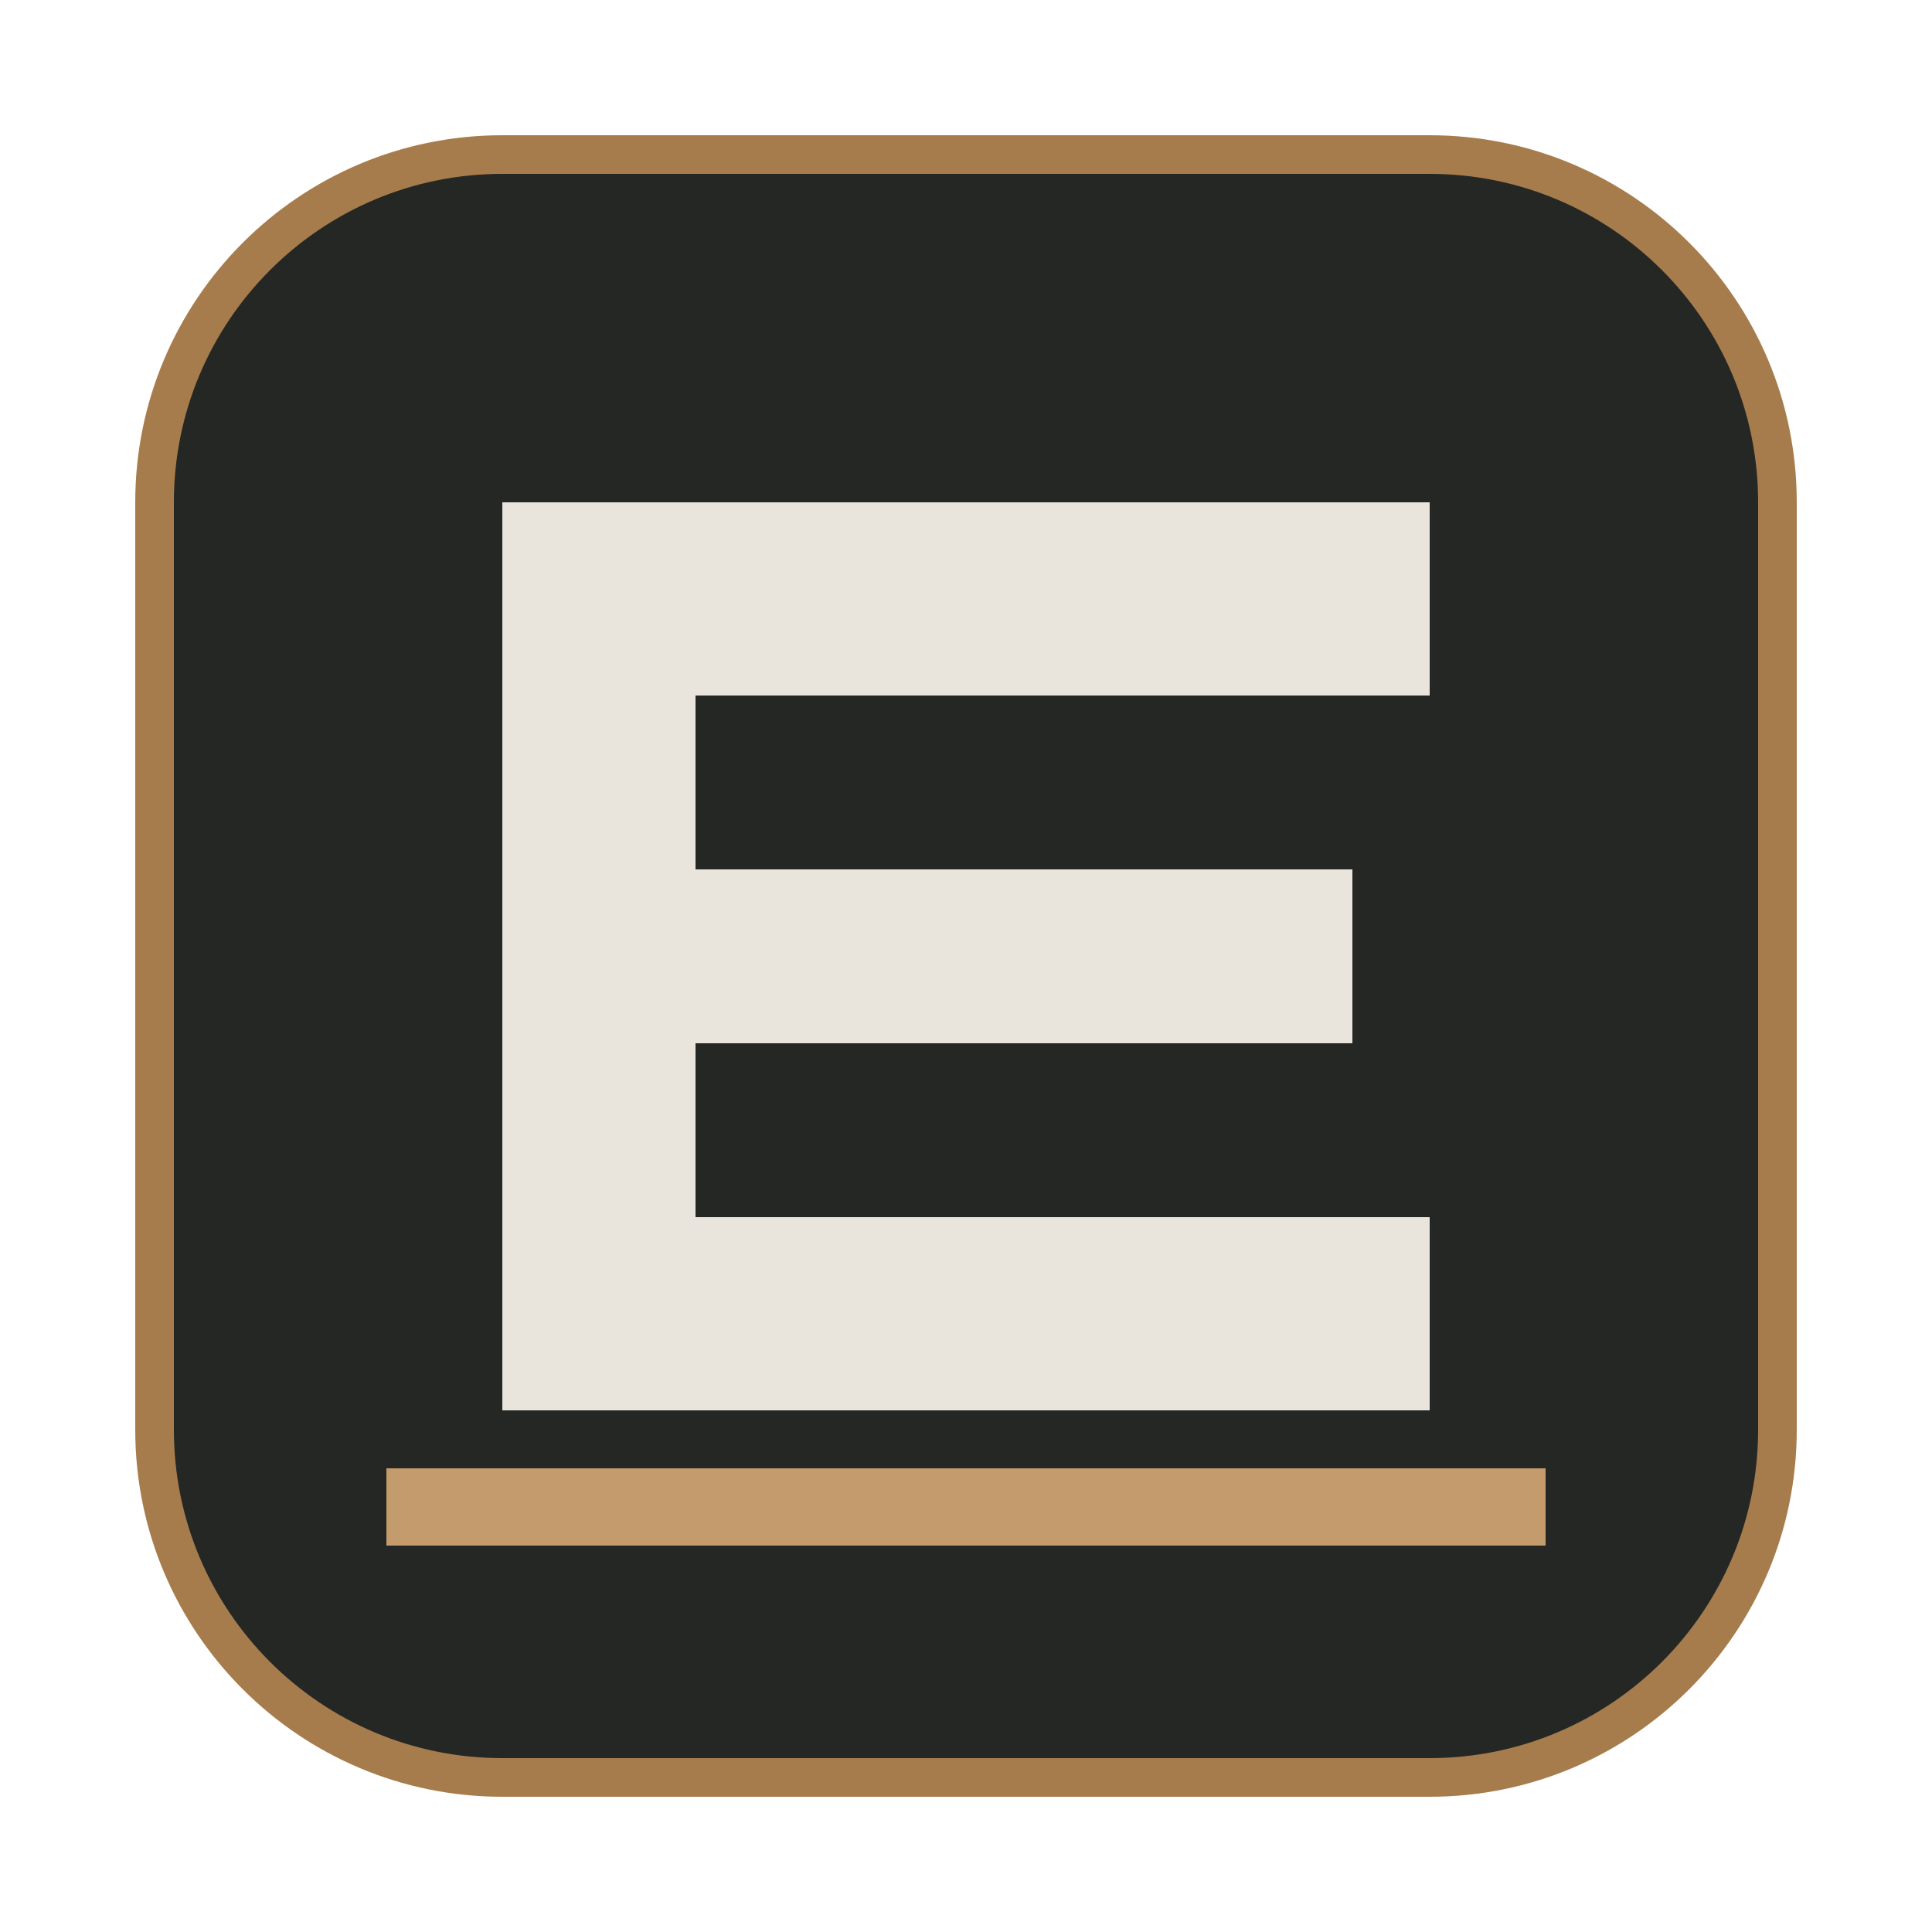
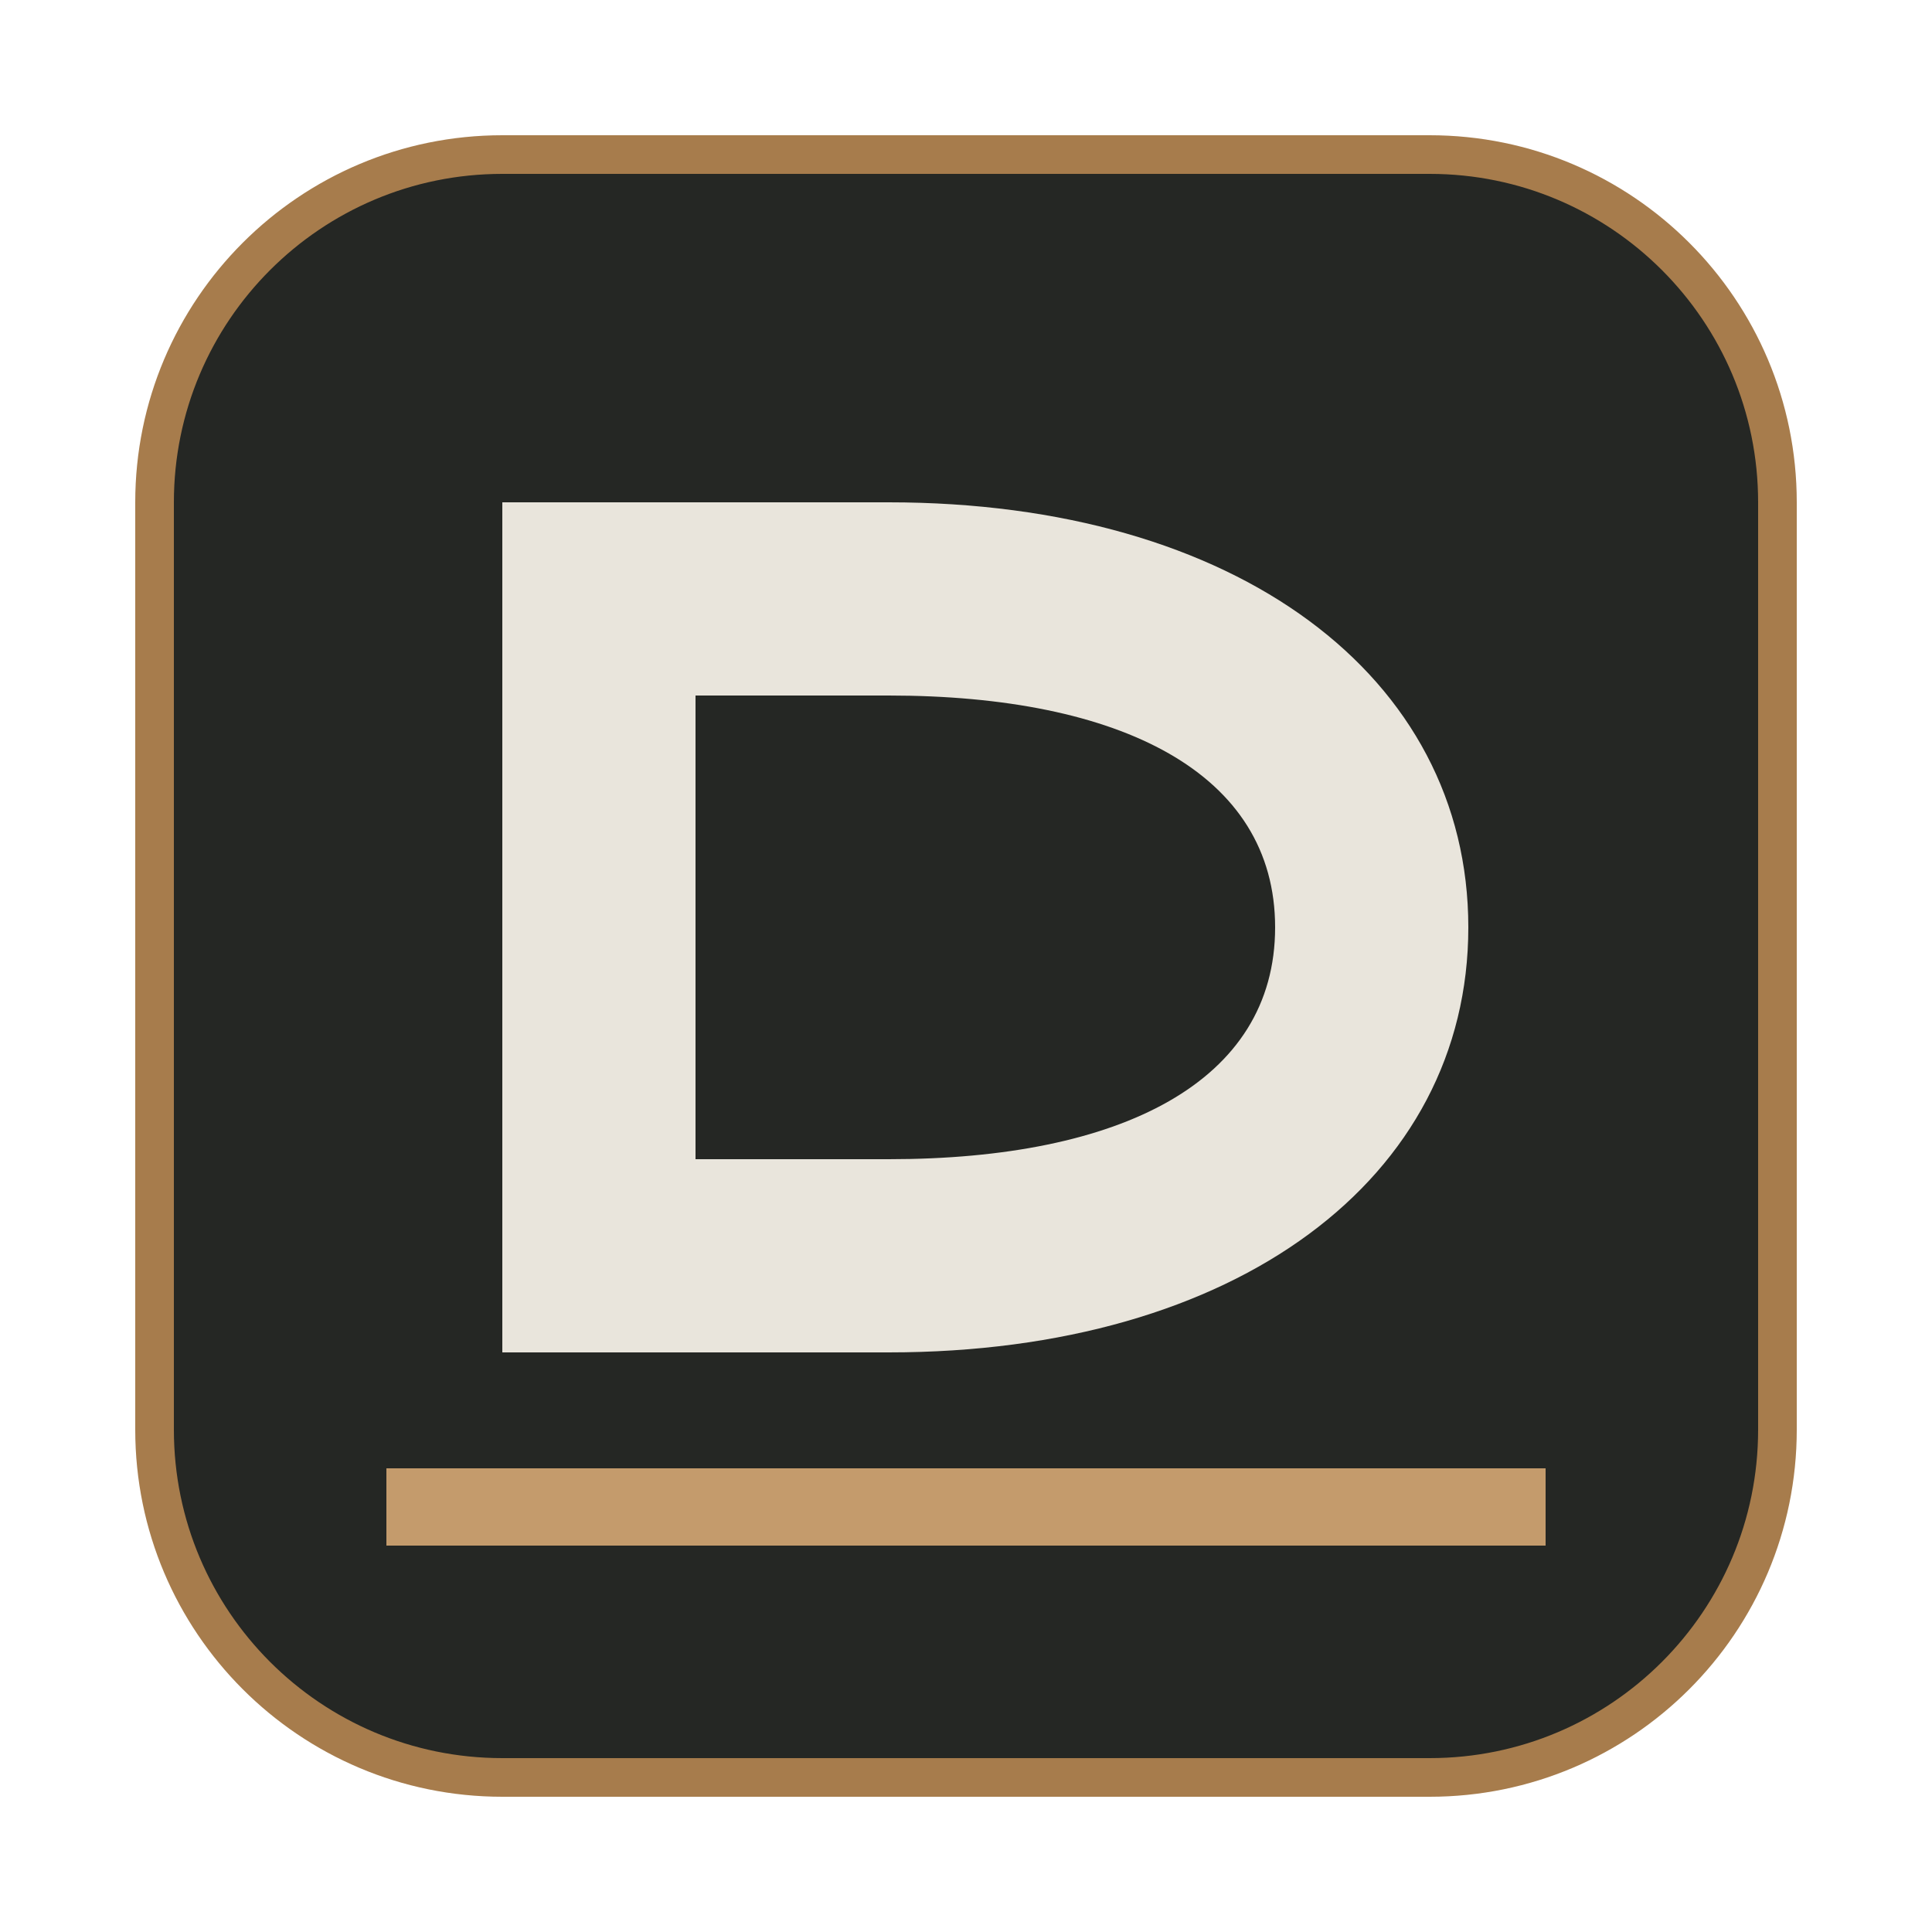
<svg xmlns="http://www.w3.org/2000/svg" viewBox="0 0 100 100">
  <rect x="8" y="8" width="84" height="84" rx="18" fill="#252724" stroke="#a77c4c" stroke-width="2" />
-   <path d="M26 26h48v10H36v9h34v9H36v9h38v10H26z" fill="#e9e5dc" />
+   <path d="M26 26h20c18 0 30 9 30 22s-12 22-30 22H26V26zm10 10v24h10c12 0 20-4 20-12s-8-12-20-12H36z" fill="#e9e5dc" fill-rule="evenodd" />
  <path d="M20 78h60" stroke="#c49b6c" stroke-width="4" />
</svg>
